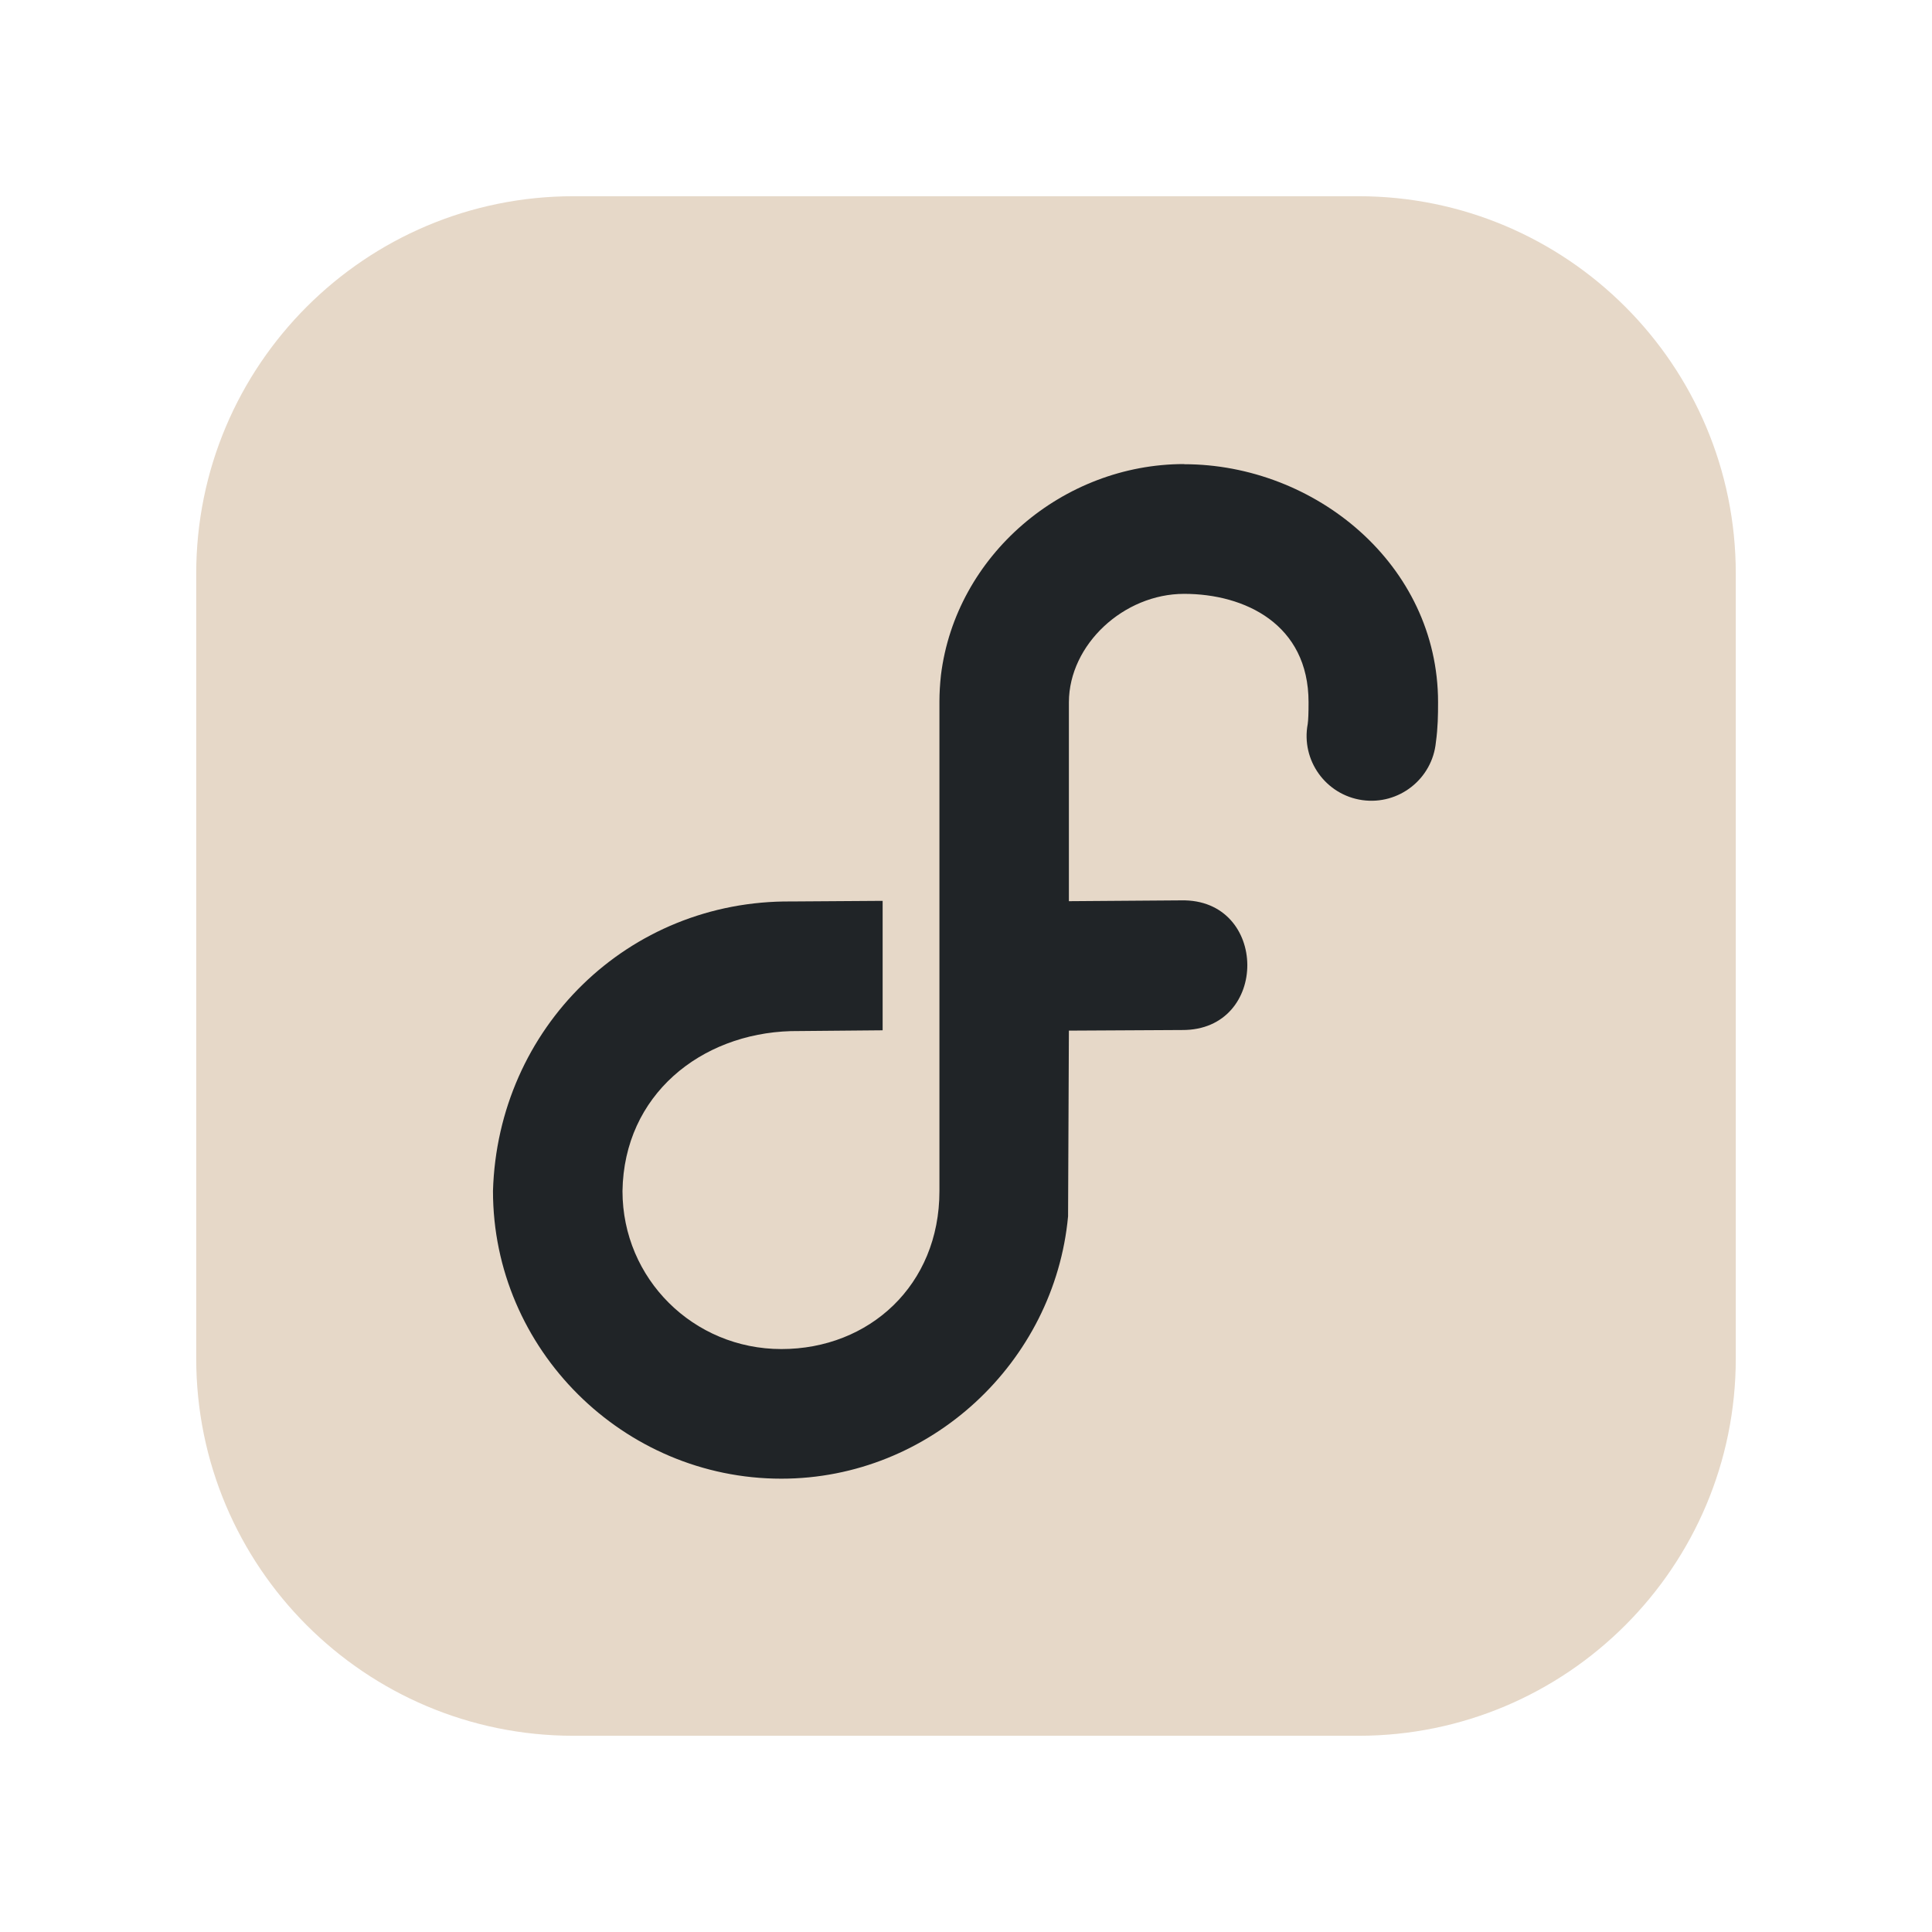
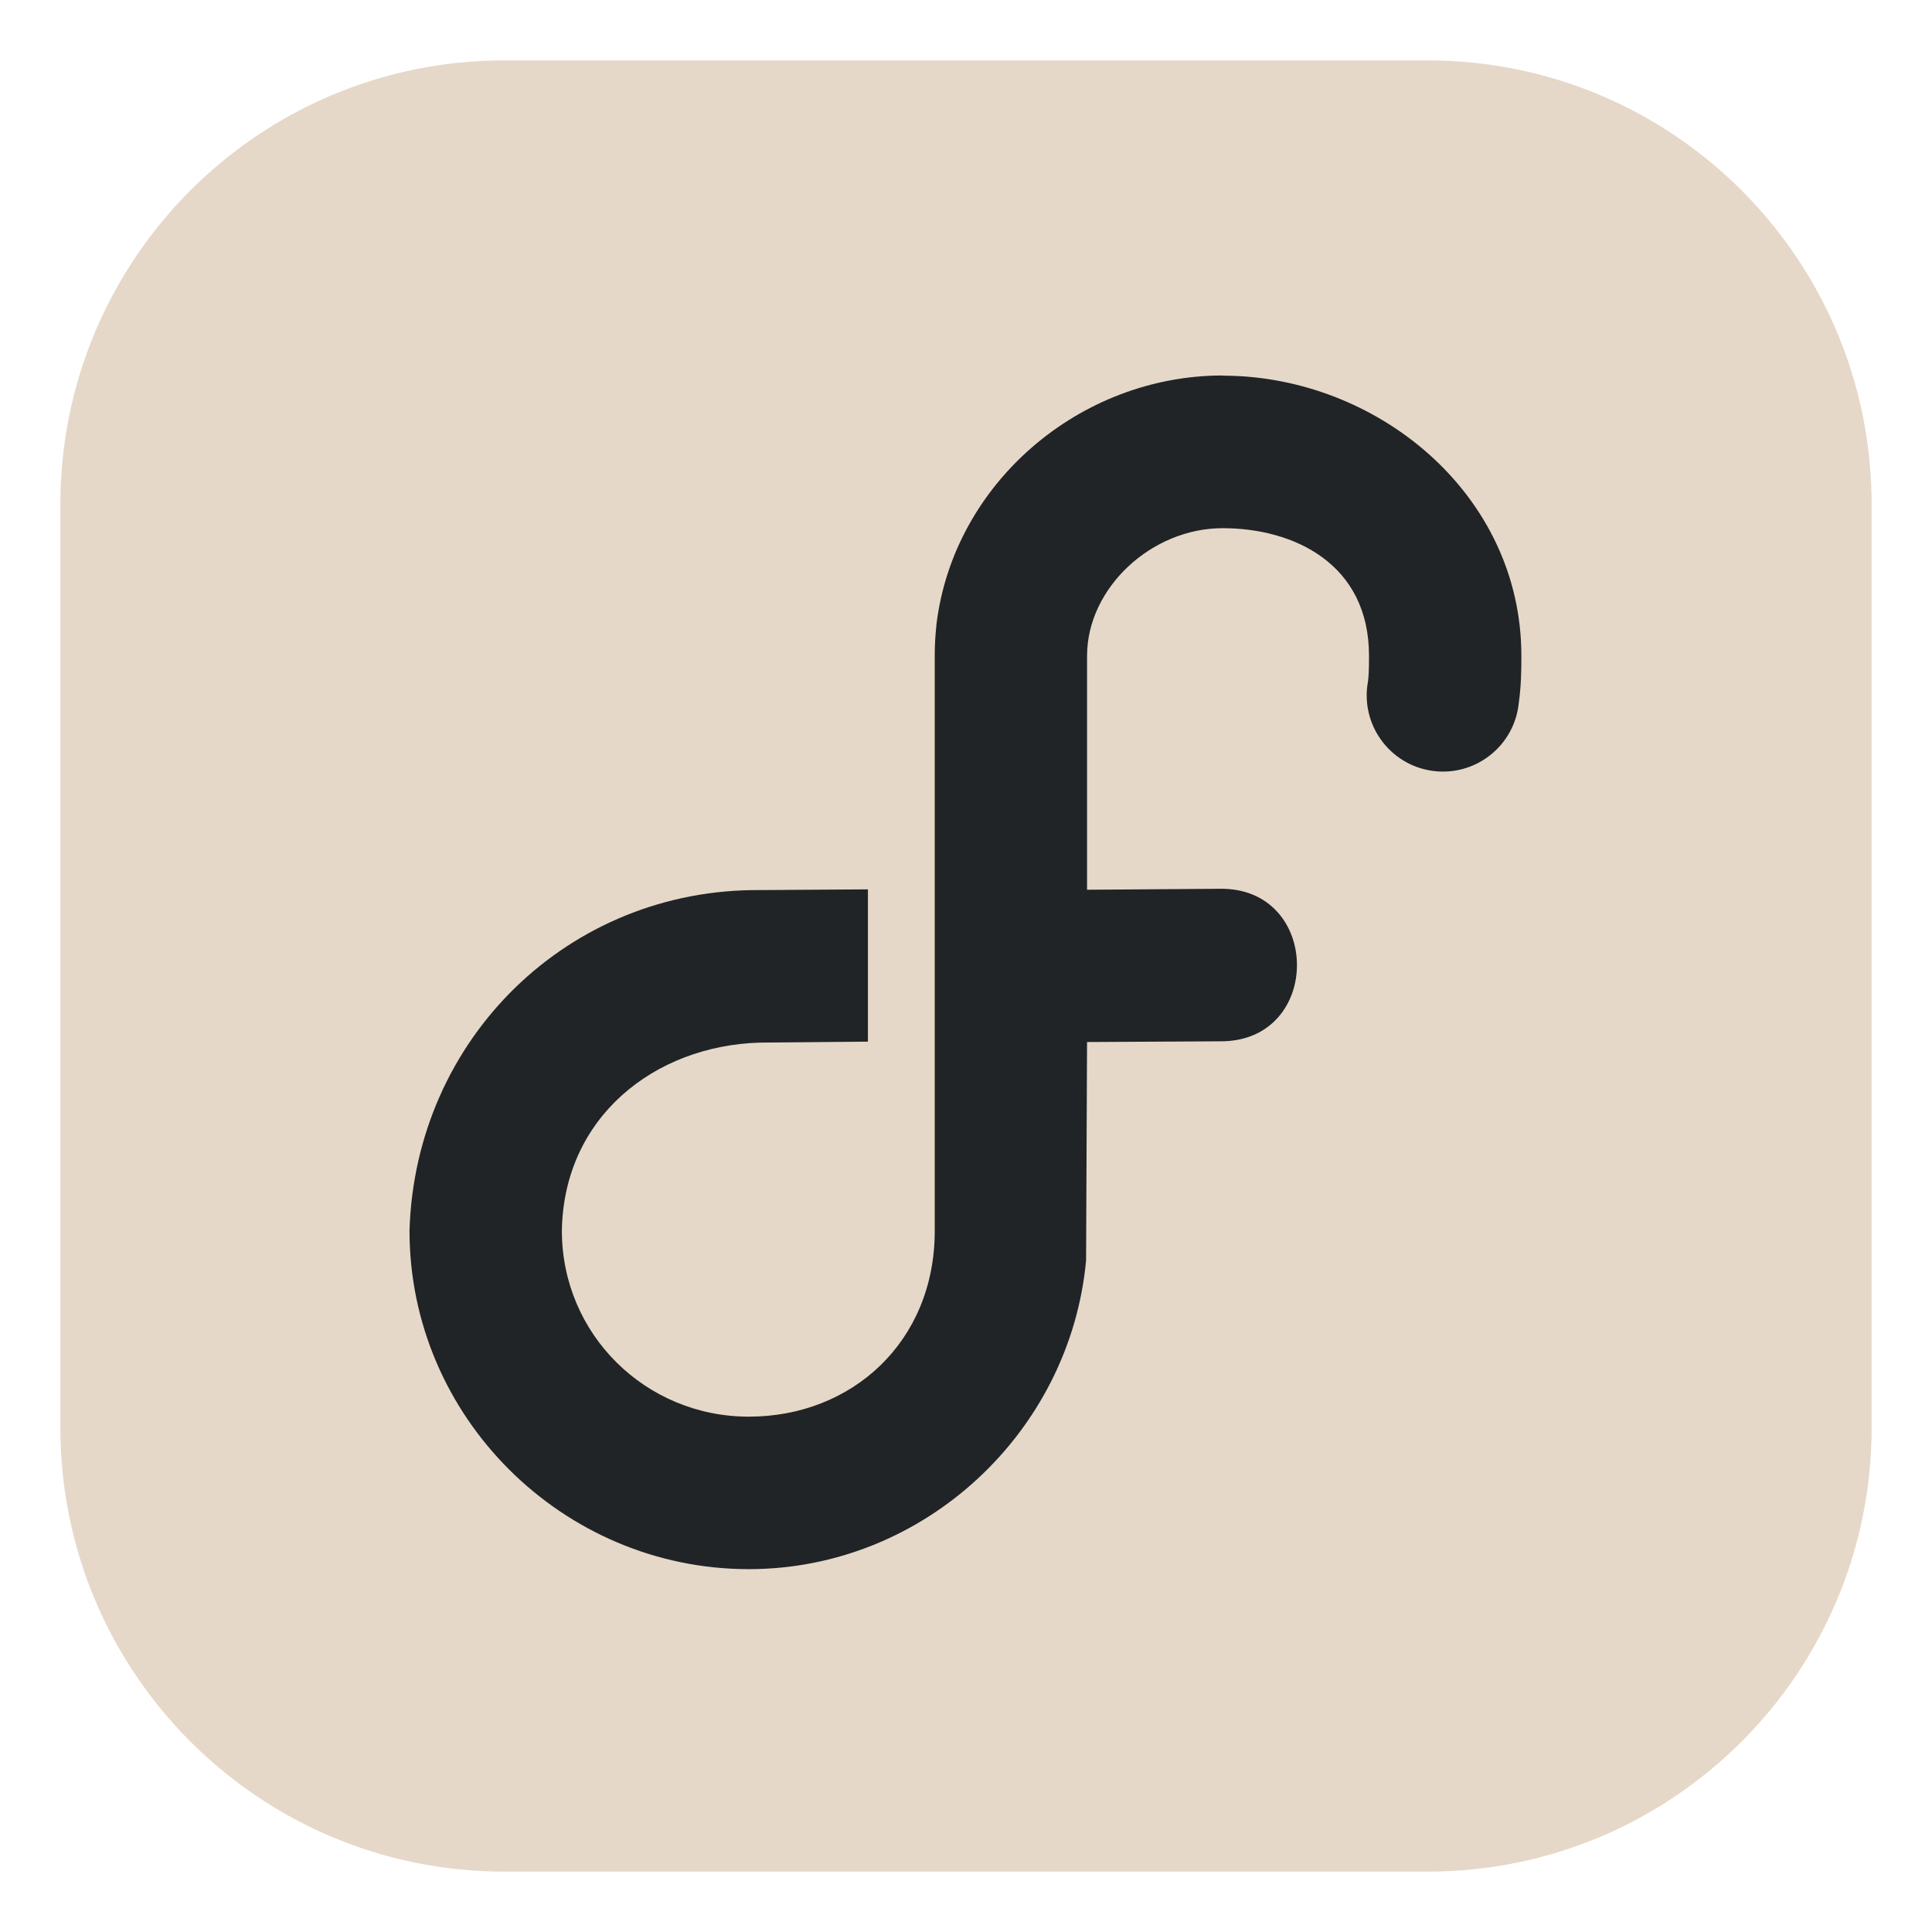
- <svg xmlns="http://www.w3.org/2000/svg" width="128" height="128" viewBox="0 0 128 128">
-   <rect x="13" y="13" width="102" height="102" rx="25" fill="#E6D8C8" />
-   <g transform="translate(64 64) scale(0.46) translate(-477 -453)">
-     <path d="M508.419 380.728 v 0.001 c 18.809,0 36.571,14.422 36.571,34.285 0,1.843 -0.023,3.674 -0.315,5.77 -0.52,5.283 -5.346,9.069 -10.602,8.323 -5.262,-0.754 -8.835,-5.736 -7.857,-10.958 0.083,-0.589 0.121,-1.528 0.121,-3.135 0,-11.26 -9.199,-15.613 -17.918,-15.613 -8.714,0 -16.569,7.308 -16.599,15.591 v 28.673 l 16.167,-0.118 c 12.621,-0.265 12.751,18.762 0.129,18.673 l -16.297,0.088 -0.118,26.748 c -1.95,20.994 -19.824,37.784 -41.296,37.784 -22.758,0 -41.533,-18.618 -41.533,-41.432 0.685,-23.47 19.439,-41.924 42.998,-41.703 l 13.123,-0.088 v 18.644 l -13.232,0.118 c -12.951,0.383 -24.024,9.165 -24.236,23.032 0,12.643 10.218,22.76 22.887,22.76 12.657,0 22.761,-9.207 22.761,-22.733 v -70.526 c 0.006,-1.307 0.068,-2.355 0.218,-3.798 2.127,-17.256 17.556,-30.406 35.025,-30.406 z" fill="#202427" />
+ <svg xmlns="http://www.w3.org/2000/svg" width="256" height="256" viewBox="0 0 256 256">
+   <g transform="translate(128 128) scale(2.352941) translate(-64 -64)">
+     <rect x="13" y="13" width="102" height="102" rx="25" fill="#E6D8C8" />
+     <g transform="translate(64 64) scale(0.46) translate(-477 -453)">
+       <path d="M508.419 380.728 v 0.001 c 18.809,0 36.571,14.422 36.571,34.285 0,1.843 -0.023,3.674 -0.315,5.77 -0.52,5.283 -5.346,9.069 -10.602,8.323 -5.262,-0.754 -8.835,-5.736 -7.857,-10.958 0.083,-0.589 0.121,-1.528 0.121,-3.135 0,-11.26 -9.199,-15.613 -17.918,-15.613 -8.714,0 -16.569,7.308 -16.599,15.591 v 28.673 l 16.167,-0.118 c 12.621,-0.265 12.751,18.762 0.129,18.673 l -16.297,0.088 -0.118,26.748 c -1.95,20.994 -19.824,37.784 -41.296,37.784 -22.758,0 -41.533,-18.618 -41.533,-41.432 0.685,-23.47 19.439,-41.924 42.998,-41.703 l 13.123,-0.088 v 18.644 l -13.232,0.118 c -12.951,0.383 -24.024,9.165 -24.236,23.032 0,12.643 10.218,22.76 22.887,22.76 12.657,0 22.761,-9.207 22.761,-22.733 v -70.526 c 0.006,-1.307 0.068,-2.355 0.218,-3.798 2.127,-17.256 17.556,-30.406 35.025,-30.406 z" fill="#202427" />
+     </g>
  </g>
</svg>
